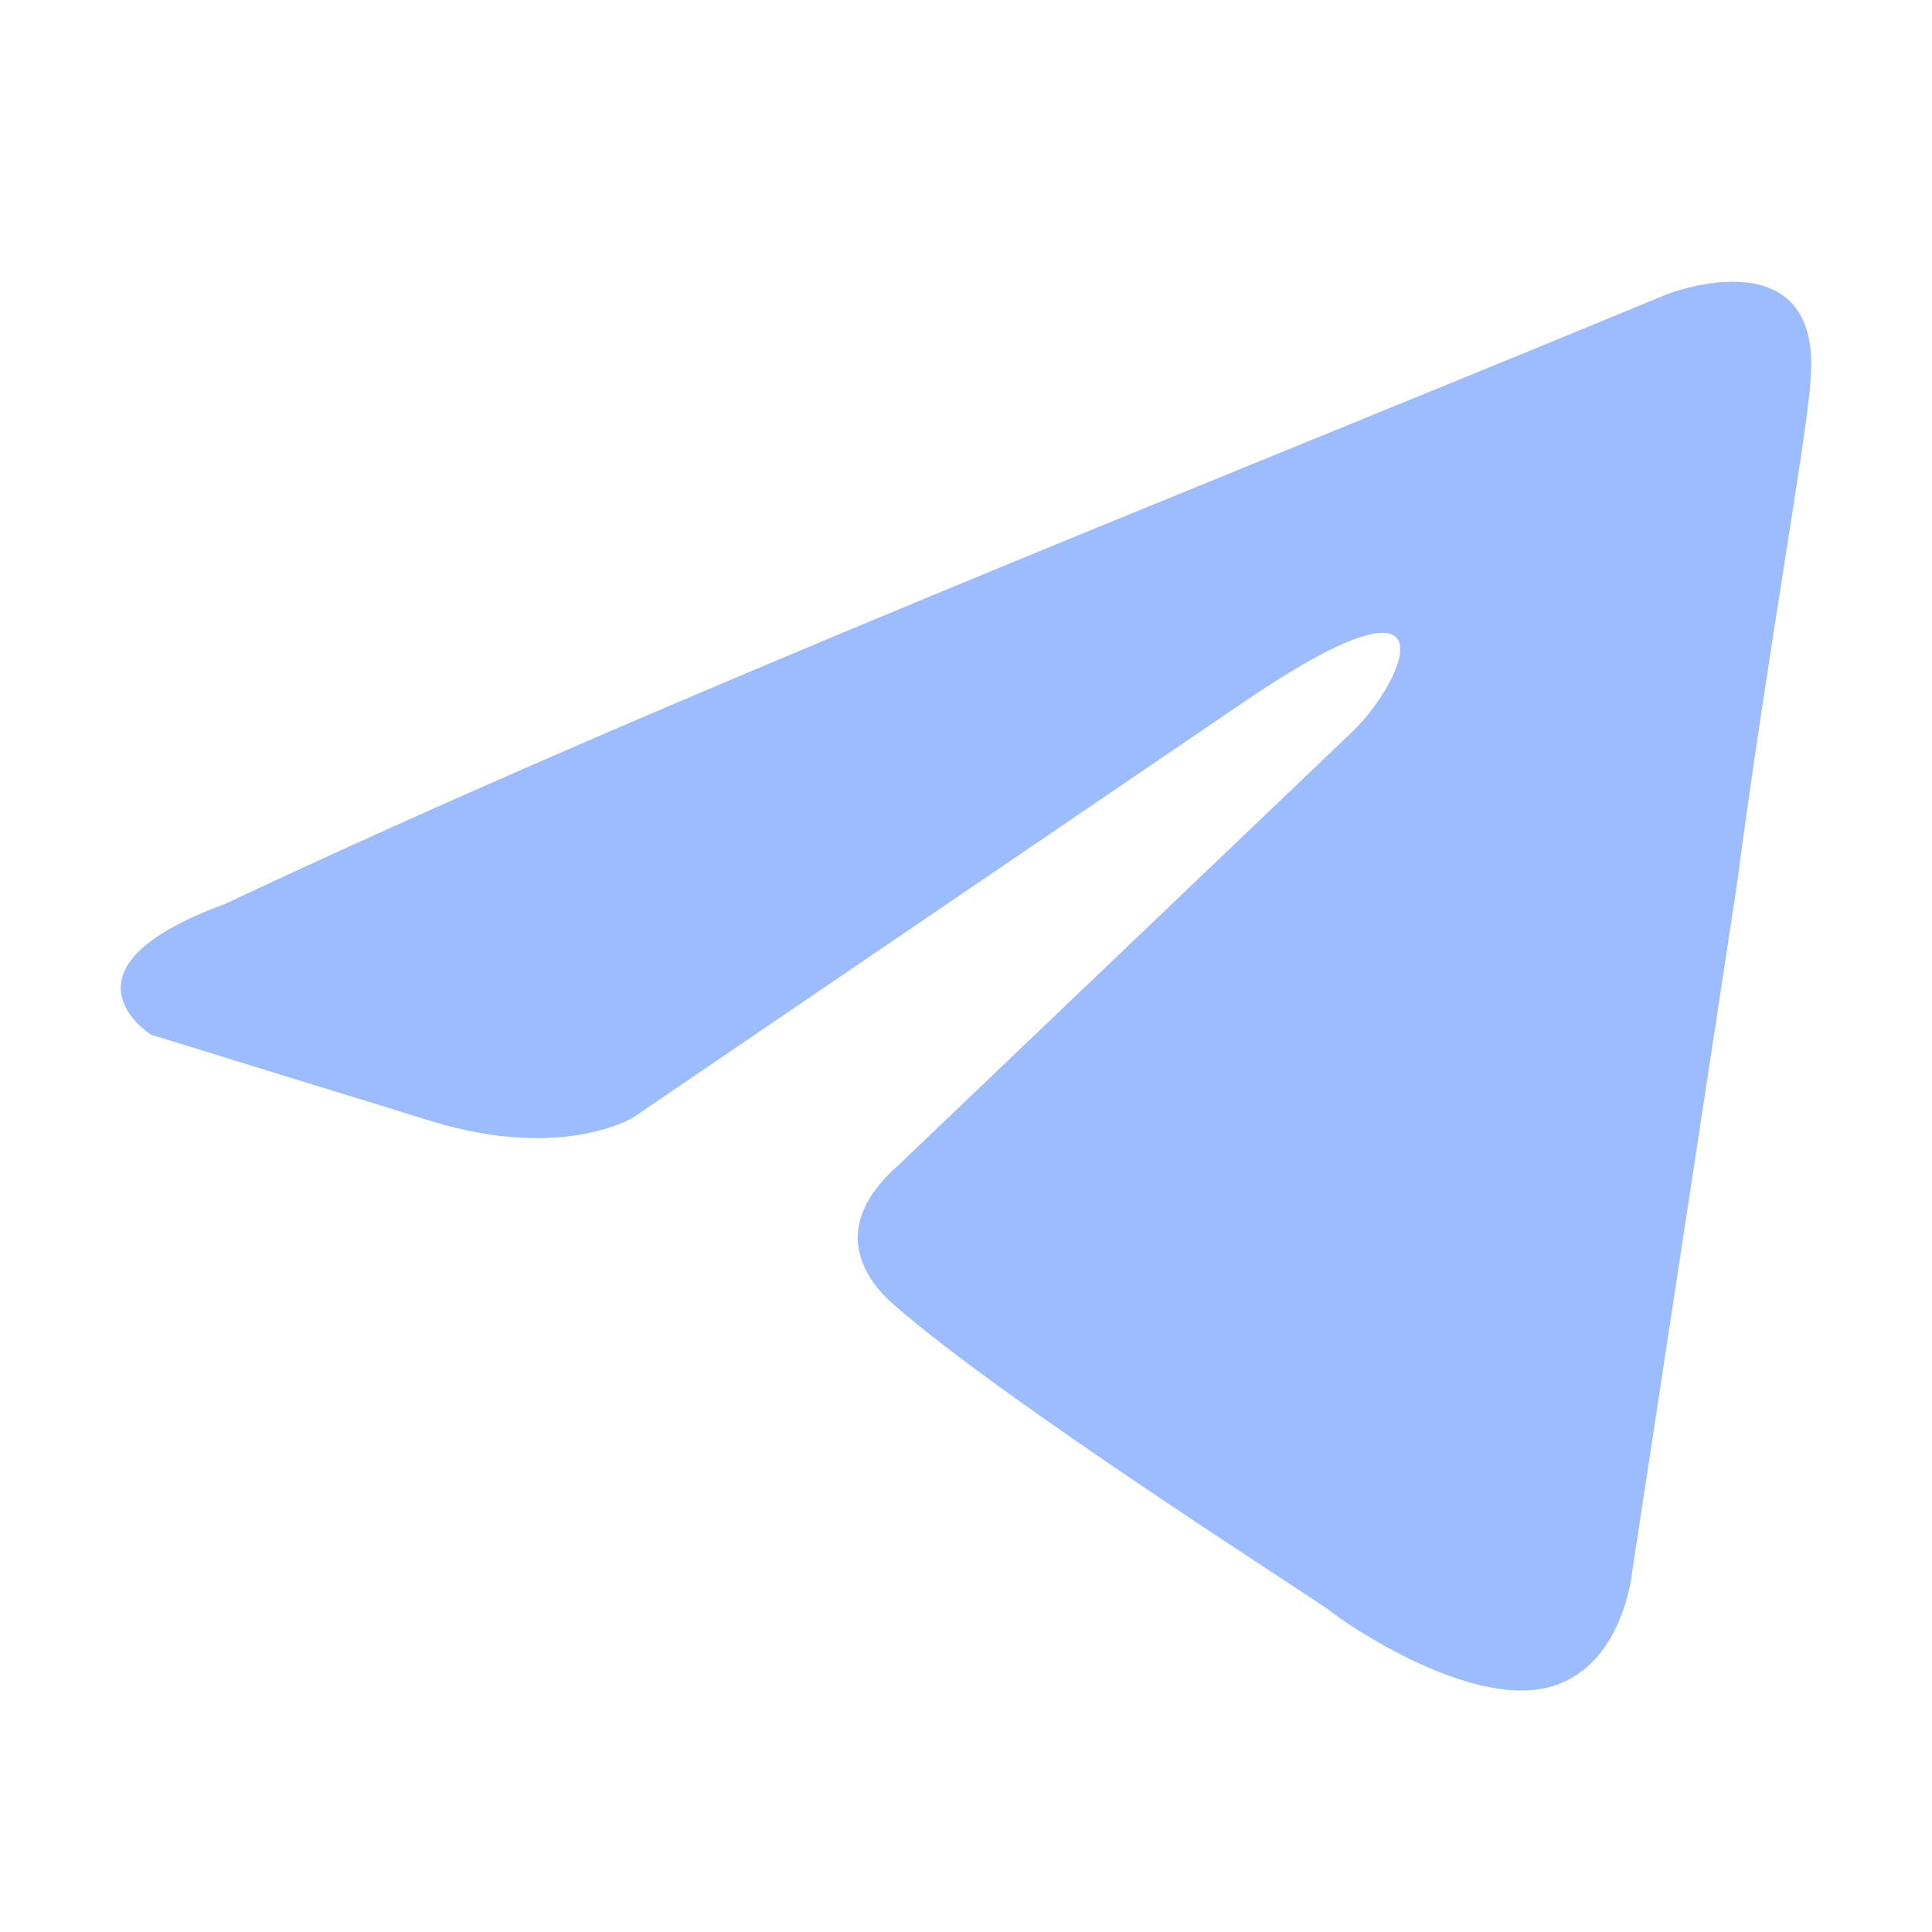
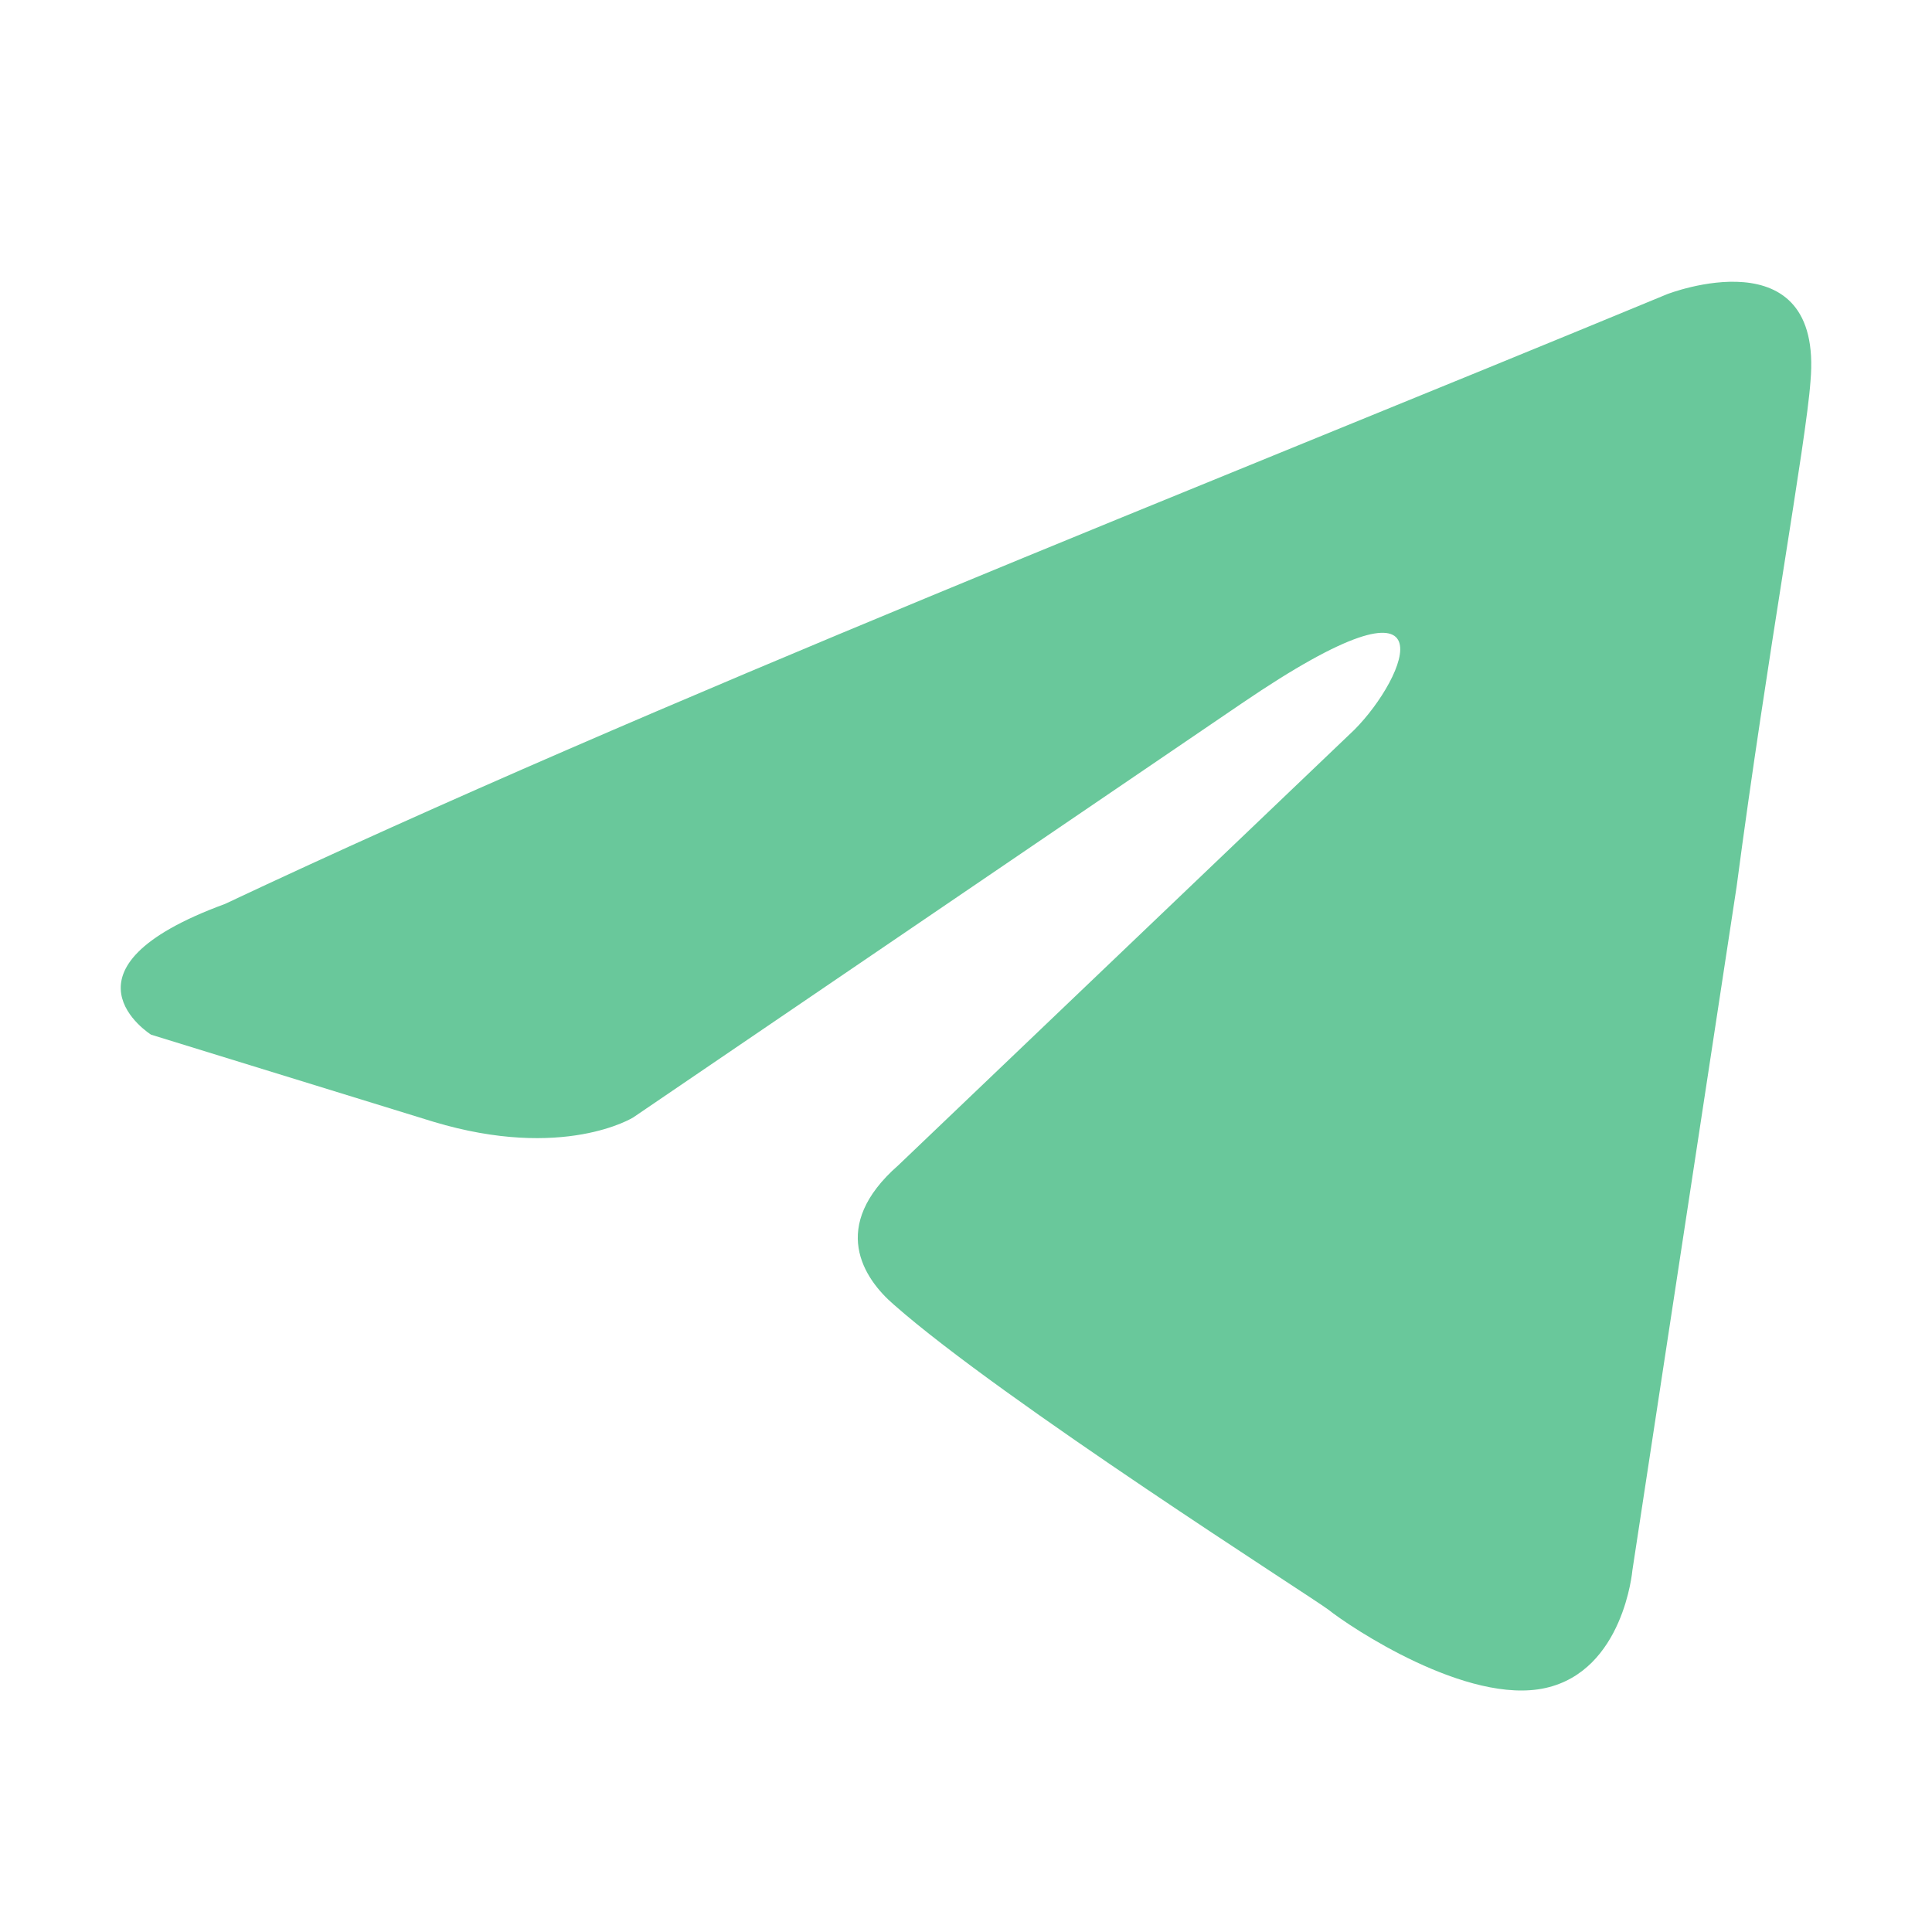
<svg xmlns="http://www.w3.org/2000/svg" width="48px" height="48px" viewBox="0 0 48 48" fill="none" version="1.1" id="svg6606">
  <defs id="defs6610" />
-   <path d="M41.419 7.309C41.419 7.309 45.305 5.794 44.981 9.473C44.873 10.988 43.902 16.291 43.146 22.026L40.556 39.016C40.556 39.016 40.34 41.505 38.397 41.938C36.455 42.37 33.541 40.423 33.001 39.99C32.569 39.665 24.907 34.795 22.209 32.415C21.453 31.765 20.59 30.467 22.317 28.952L33.649 18.131C34.944 16.832 36.239 13.802 30.843 17.481L15.733 27.762C15.733 27.762 14.006 28.844 10.769 27.87L3.753 25.706C3.753 25.706 1.163 24.082 5.588 22.459C16.381 17.373 29.655 12.179 41.419 7.309Z" fill="black" id="path6604" style="fill:#9dbcff;fill-opacity:1" />
+   <path d="M41.419 7.309C41.419 7.309 45.305 5.794 44.981 9.473C44.873 10.988 43.902 16.291 43.146 22.026L40.556 39.016C40.556 39.016 40.34 41.505 38.397 41.938C36.455 42.37 33.541 40.423 33.001 39.99C32.569 39.665 24.907 34.795 22.209 32.415C21.453 31.765 20.59 30.467 22.317 28.952L33.649 18.131C34.944 16.832 36.239 13.802 30.843 17.481L15.733 27.762C15.733 27.762 14.006 28.844 10.769 27.87L3.753 25.706C3.753 25.706 1.163 24.082 5.588 22.459C16.381 17.373 29.655 12.179 41.419 7.309Z" fill="black" id="path6604" style="fill:#69C89B;fill-opacity:1" />
</svg>
